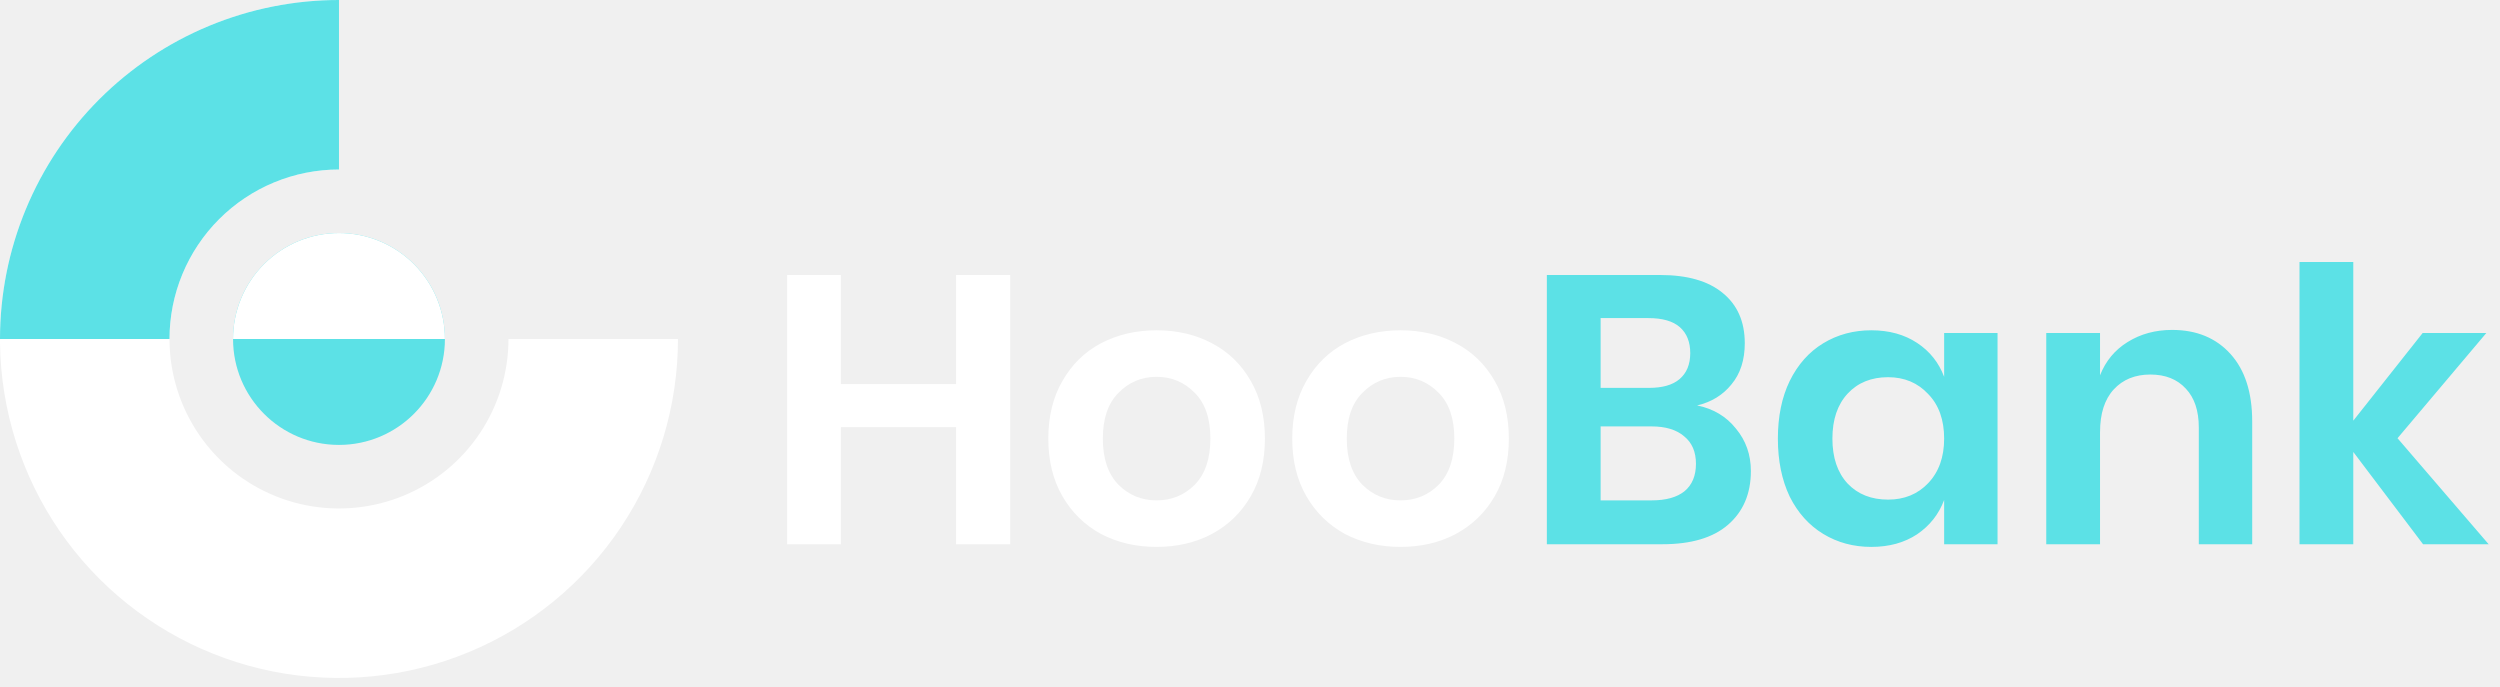
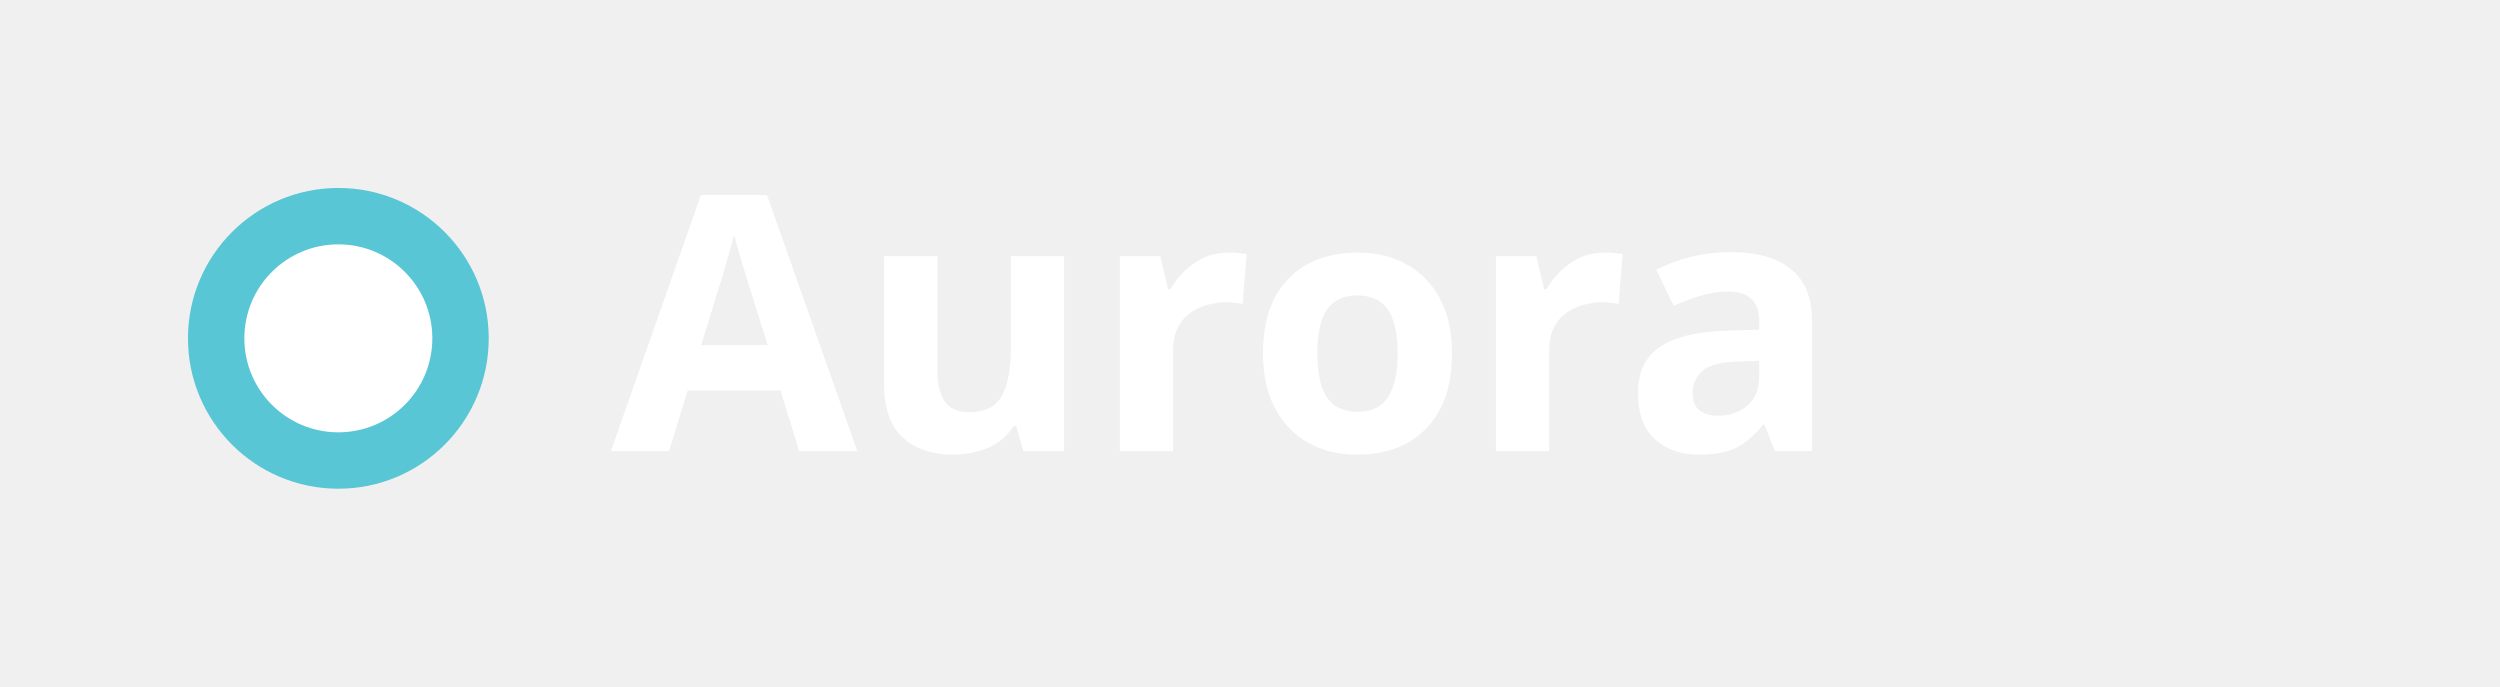
- <svg xmlns="http://www.w3.org/2000/svg" width="266" height="73" viewBox="0 0 266 73" fill="none">
-   <path d="M107.487 29.26V57.907H101.725V45.45H89.471V57.907H83.749V29.26H89.471V40.865H101.725V29.26H107.487ZM123.063 35.143C125.255 35.143 127.216 35.603 128.947 36.523C130.705 37.443 132.085 38.782 133.086 40.54C134.087 42.271 134.587 44.314 134.587 46.667C134.587 49.02 134.087 51.063 133.086 52.794C132.085 54.525 130.705 55.864 128.947 56.811C127.216 57.731 125.255 58.191 123.063 58.191C120.872 58.191 118.898 57.731 117.139 56.811C115.408 55.864 114.042 54.525 113.041 52.794C112.04 51.063 111.54 49.02 111.54 46.667C111.54 44.314 112.04 42.271 113.041 40.54C114.042 38.782 115.408 37.443 117.139 36.523C118.898 35.603 120.872 35.143 123.063 35.143ZM123.063 40.094C121.467 40.094 120.115 40.662 119.006 41.798C117.897 42.907 117.342 44.53 117.342 46.667C117.342 48.804 117.897 50.441 119.006 51.577C120.115 52.686 121.467 53.24 123.063 53.24C124.659 53.24 126.012 52.686 127.121 51.577C128.23 50.441 128.785 48.804 128.785 46.667C128.785 44.53 128.23 42.907 127.121 41.798C126.012 40.662 124.659 40.094 123.063 40.094ZM149.018 35.143C151.209 35.143 153.17 35.603 154.901 36.523C156.66 37.443 158.039 38.782 159.04 40.54C160.041 42.271 160.542 44.314 160.542 46.667C160.542 49.02 160.041 51.063 159.04 52.794C158.039 54.525 156.66 55.864 154.901 56.811C153.17 57.731 151.209 58.191 149.018 58.191C146.827 58.191 144.852 57.731 143.094 56.811C141.363 55.864 139.996 54.525 138.996 52.794C137.995 51.063 137.494 49.02 137.494 46.667C137.494 44.314 137.995 42.271 138.996 40.54C139.996 38.782 141.363 37.443 143.094 36.523C144.852 35.603 146.827 35.143 149.018 35.143ZM149.018 40.094C147.422 40.094 146.069 40.662 144.96 41.798C143.851 42.907 143.297 44.53 143.297 46.667C143.297 48.804 143.851 50.441 144.96 51.577C146.069 52.686 147.422 53.24 149.018 53.24C150.614 53.24 151.966 52.686 153.076 51.577C154.185 50.441 154.739 48.804 154.739 46.667C154.739 44.53 154.185 42.907 153.076 41.798C151.966 40.662 150.614 40.094 149.018 40.094Z" fill="white" />
-   <path d="M180.572 43.137C182.303 43.489 183.683 44.314 184.711 45.612C185.766 46.883 186.293 48.385 186.293 50.116C186.293 52.524 185.482 54.431 183.859 55.837C182.263 57.217 179.936 57.907 176.88 57.907H164.585V29.26H176.636C179.531 29.26 181.749 29.896 183.291 31.167C184.86 32.438 185.644 34.224 185.644 36.523C185.644 38.308 185.171 39.769 184.224 40.905C183.304 42.041 182.087 42.785 180.572 43.137ZM170.306 41.27H175.459C176.893 41.27 177.975 40.959 178.706 40.337C179.463 39.688 179.842 38.768 179.842 37.578C179.842 36.388 179.476 35.468 178.746 34.819C178.016 34.17 176.893 33.845 175.378 33.845H170.306V41.27ZM175.743 53.24C177.258 53.24 178.421 52.916 179.233 52.267C180.045 51.59 180.45 50.617 180.45 49.345C180.45 48.074 180.031 47.1 179.192 46.424C178.381 45.72 177.218 45.369 175.703 45.369H170.306V53.24H175.743ZM199.107 35.143C201 35.143 202.623 35.59 203.976 36.483C205.329 37.375 206.289 38.579 206.857 40.094V35.428H212.538V57.907H206.857V53.2C206.289 54.715 205.329 55.932 203.976 56.852C202.623 57.744 201 58.191 199.107 58.191C197.213 58.191 195.509 57.731 193.994 56.811C192.479 55.892 191.289 54.566 190.423 52.835C189.585 51.076 189.166 49.02 189.166 46.667C189.166 44.314 189.585 42.271 190.423 40.54C191.289 38.782 192.479 37.443 193.994 36.523C195.509 35.603 197.213 35.143 199.107 35.143ZM200.892 40.134C199.107 40.134 197.673 40.716 196.591 41.879C195.509 43.042 194.968 44.638 194.968 46.667C194.968 48.696 195.509 50.292 196.591 51.455C197.673 52.591 199.107 53.159 200.892 53.159C202.623 53.159 204.044 52.578 205.153 51.414C206.289 50.224 206.857 48.642 206.857 46.667C206.857 44.665 206.289 43.083 205.153 41.92C204.044 40.729 202.623 40.134 200.892 40.134ZM231.113 35.103C233.709 35.103 235.779 35.955 237.321 37.659C238.863 39.363 239.634 41.757 239.634 44.841V57.907H233.953V45.49C233.953 43.705 233.493 42.325 232.573 41.352C231.654 40.351 230.396 39.85 228.8 39.85C227.177 39.85 225.878 40.378 224.904 41.433C223.931 42.488 223.444 44.003 223.444 45.977V57.907H217.722V35.428H223.444V39.931C224.039 38.417 225.013 37.24 226.365 36.401C227.745 35.536 229.327 35.103 231.113 35.103ZM257.814 57.907L250.389 48.087V57.907H244.668V27.88H250.389V44.76L257.774 35.428H264.55L255.096 46.627L264.793 57.907H257.814Z" fill="#5CE1E6" />
-   <path d="M36.068 0C28.934 -8.50666e-08 21.961 2.115 16.03 6.079C10.098 10.042 5.475 15.675 2.745 22.265C0.016 28.856 -0.699 36.108 0.693 43.104C2.085 50.101 5.52 56.527 10.564 61.572C15.608 66.616 22.035 70.051 29.031 71.443C36.028 72.834 43.28 72.12 49.87 69.39C56.461 66.66 62.094 62.037 66.057 56.106C70.02 50.175 72.136 43.201 72.136 36.068L54.102 36.068C54.102 39.635 53.044 43.121 51.062 46.087C49.081 49.053 46.264 51.364 42.969 52.729C39.674 54.094 36.048 54.451 32.55 53.755C29.051 53.059 25.838 51.342 23.316 48.82C20.794 46.298 19.076 43.084 18.38 39.586C17.685 36.088 18.042 32.462 19.407 29.166C20.772 25.871 23.083 23.055 26.049 21.073C29.014 19.092 32.501 18.034 36.068 18.034L36.068 0Z" fill="white" />
-   <path d="M36.068 0C31.331 -5.64821e-08 26.641 0.933 22.265 2.745C17.889 4.558 13.913 7.215 10.564 10.564C7.215 13.913 4.558 17.889 2.745 22.265C0.933 26.641 -7.1519e-07 31.331 0 36.068L18.034 36.068C18.034 33.7 18.5 31.355 19.407 29.166C20.313 26.979 21.641 24.991 23.316 23.316C24.991 21.641 26.979 20.313 29.166 19.407C31.355 18.5 33.7 18.034 36.068 18.034L36.068 0Z" fill="#5CE1E6" />
-   <circle cx="36.068" cy="36.068" r="11.271" fill="#5CE1E6" />
-   <path d="M47.339 36.068C47.339 34.588 47.047 33.122 46.481 31.755C45.915 30.387 45.084 29.145 44.038 28.098C42.991 27.051 41.749 26.221 40.381 25.655C39.014 25.088 37.548 24.797 36.068 24.797C34.588 24.797 33.122 25.088 31.755 25.655C30.387 26.221 29.145 27.051 28.098 28.098C27.051 29.145 26.221 30.387 25.655 31.755C25.088 33.122 24.797 34.588 24.797 36.068L36.068 36.068H47.339Z" fill="white" />
+ <svg xmlns="http://www.w3.org/2000/svg" width="266" height="73" viewBox="0 0 266 73">
+   <defs>
+     <linearGradient id="grad1" x1="0%" y1="0%" x2="100%" y2="0%">
+       <stop offset="0%" style="stop-color:#ffffff;stop-opacity:1" />
+       <stop offset="100%" style="stop-color:#33bbcf;stop-opacity:1" />
+     </linearGradient>
+   </defs>
+   <circle cx="36" cy="36" r="16" fill="#33bbcf" opacity="0.8" />
+   <circle cx="36" cy="36" r="10" fill="#ffffff" />
+   <text x="65" y="48" font-family="Verdana, sans-serif" font-size="38" font-weight="bold" fill="white">Aurora</text>
</svg>
